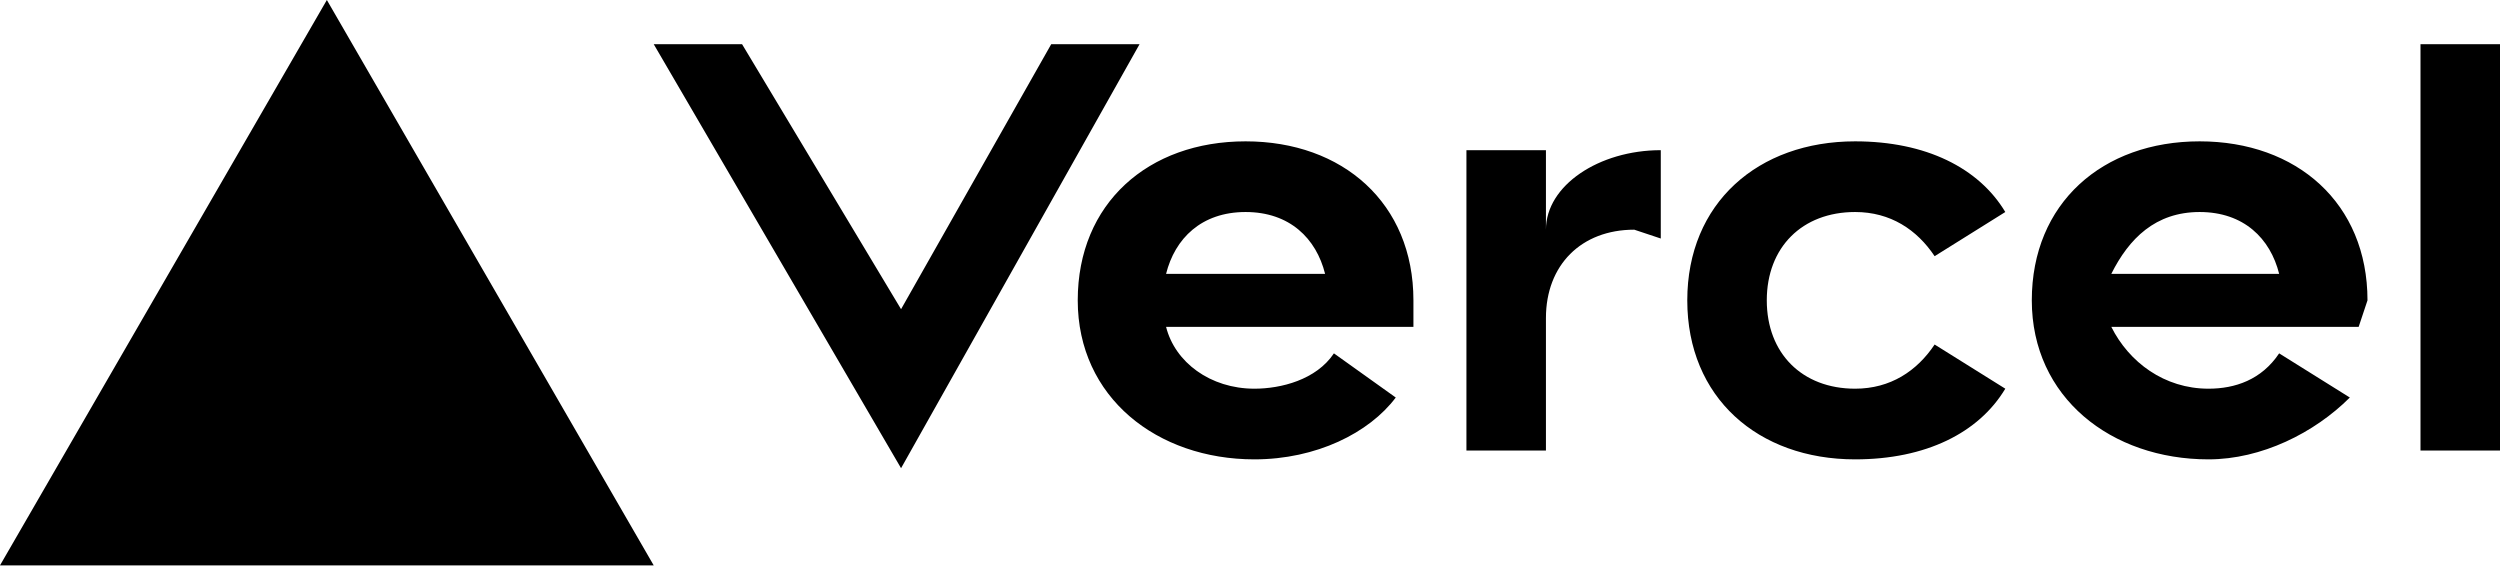
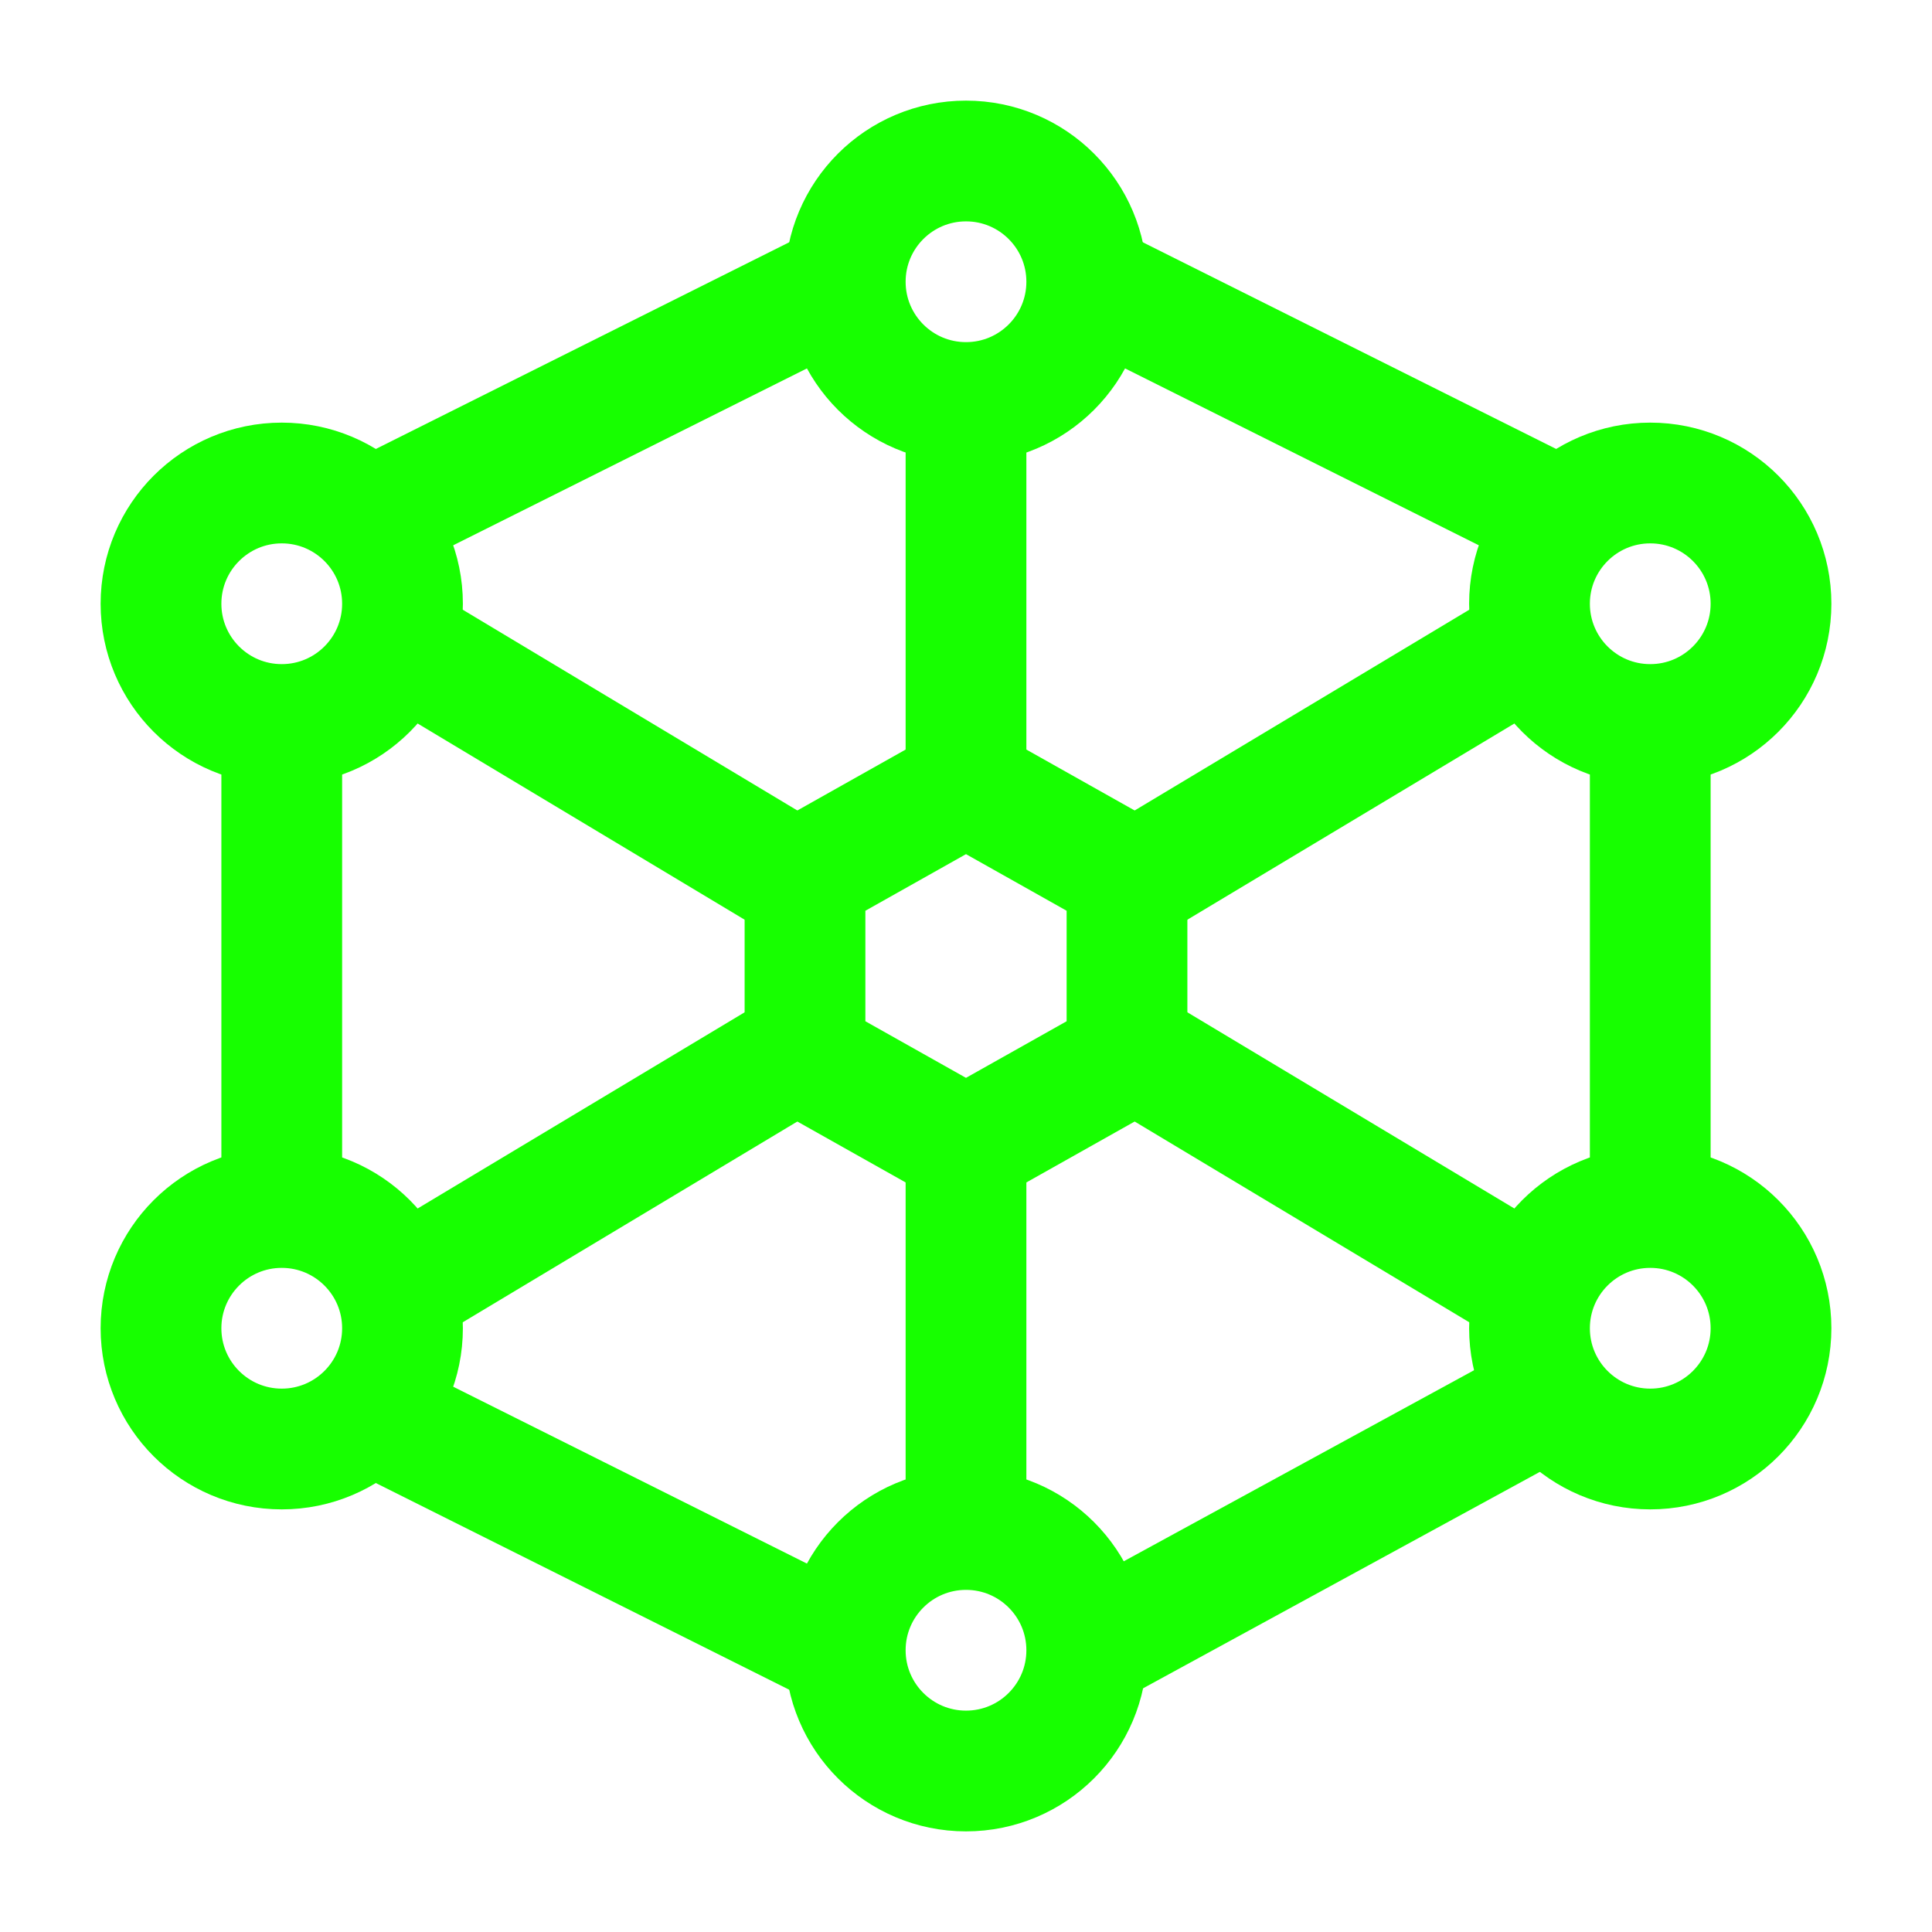
- <svg xmlns="http://www.w3.org/2000/svg" fill="none" viewBox="0 0 283 64">
-   <path fill="black" d="M141 16c-11 0-19 7-19 18s9 18 20 18c7 0 13-3 16-7l-7-5c-2 3-6 4-9 4-5 0-9-3-10-7h28v-3c0-11-8-18-19-18zm-9 15c1-4 4-7 9-7s8 3 9 7h-18zm117-15c-11 0-19 7-19 18s9 18 20 18c6 0 12-3 16-7l-8-5c-2 3-5 4-8 4-5 0-9-3-11-7h28l1-3c0-11-8-18-19-18zm-10 15c2-4 5-7 10-7s8 3 9 7h-19zm-39 3c0 6 4 10 10 10 4 0 7-2 9-5l8 5c-3 5-9 8-17 8-11 0-19-7-19-18s8-18 19-18c8 0 14 3 17 8l-8 5c-2-3-5-5-9-5-6 0-10 4-10 10zm83-29v46h-9V5h9zM37 0l37 64H0L37 0zm92 5-27 48L74 5h10l18 30 17-30h10zm59 12v10l-3-1c-6 0-10 4-10 10v15h-9V17h9v9c0-5 6-9 13-9z" />
+ <svg xmlns="http://www.w3.org/2000/svg" viewBox="0 0 24 24" width="32" height="32" color="#17ff00" fill="none">
+   <path d="M5 16L10 13M14 11L19 8M12 5V10M12 14V19M5 8L10 11M14 13L19 16" stroke="currentColor" stroke-width="1.5" stroke-linejoin="round" />
+   <path d="M20.5 9V14.5M13.5 20.5L19 17.5M4.5 17.5L10.5 20.5M3.5 15V9M4.5 6.5L10.5 3.5M19.5 6.5L13.5 3.5" stroke="currentColor" stroke-width="1.5" stroke-linejoin="round" />
+   <circle cx="12" cy="3.5" r="1.5" stroke="currentColor" stroke-width="1.5" stroke-linejoin="round" />
+   <circle cx="12" cy="20.5" r="1.5" stroke="currentColor" stroke-width="1.5" stroke-linejoin="round" />
+   <circle cx="3.5" cy="7.5" r="1.5" stroke="currentColor" stroke-width="1.5" stroke-linejoin="round" />
+   <circle cx="20.5" cy="7.5" r="1.5" stroke="currentColor" stroke-width="1.5" stroke-linejoin="round" />
+   <circle cx="20.5" cy="16.5" r="1.5" stroke="currentColor" stroke-width="1.5" stroke-linejoin="round" />
+   <circle cx="3.5" cy="16.5" r="1.5" stroke="currentColor" stroke-width="1.5" stroke-linejoin="round" />
+   <path d="M12 9.75L14 10.875V13.125L12 14.25L10 13.125V10.875L12 9.75Z" stroke="currentColor" stroke-width="1.5" stroke-linejoin="round" />
</svg>
